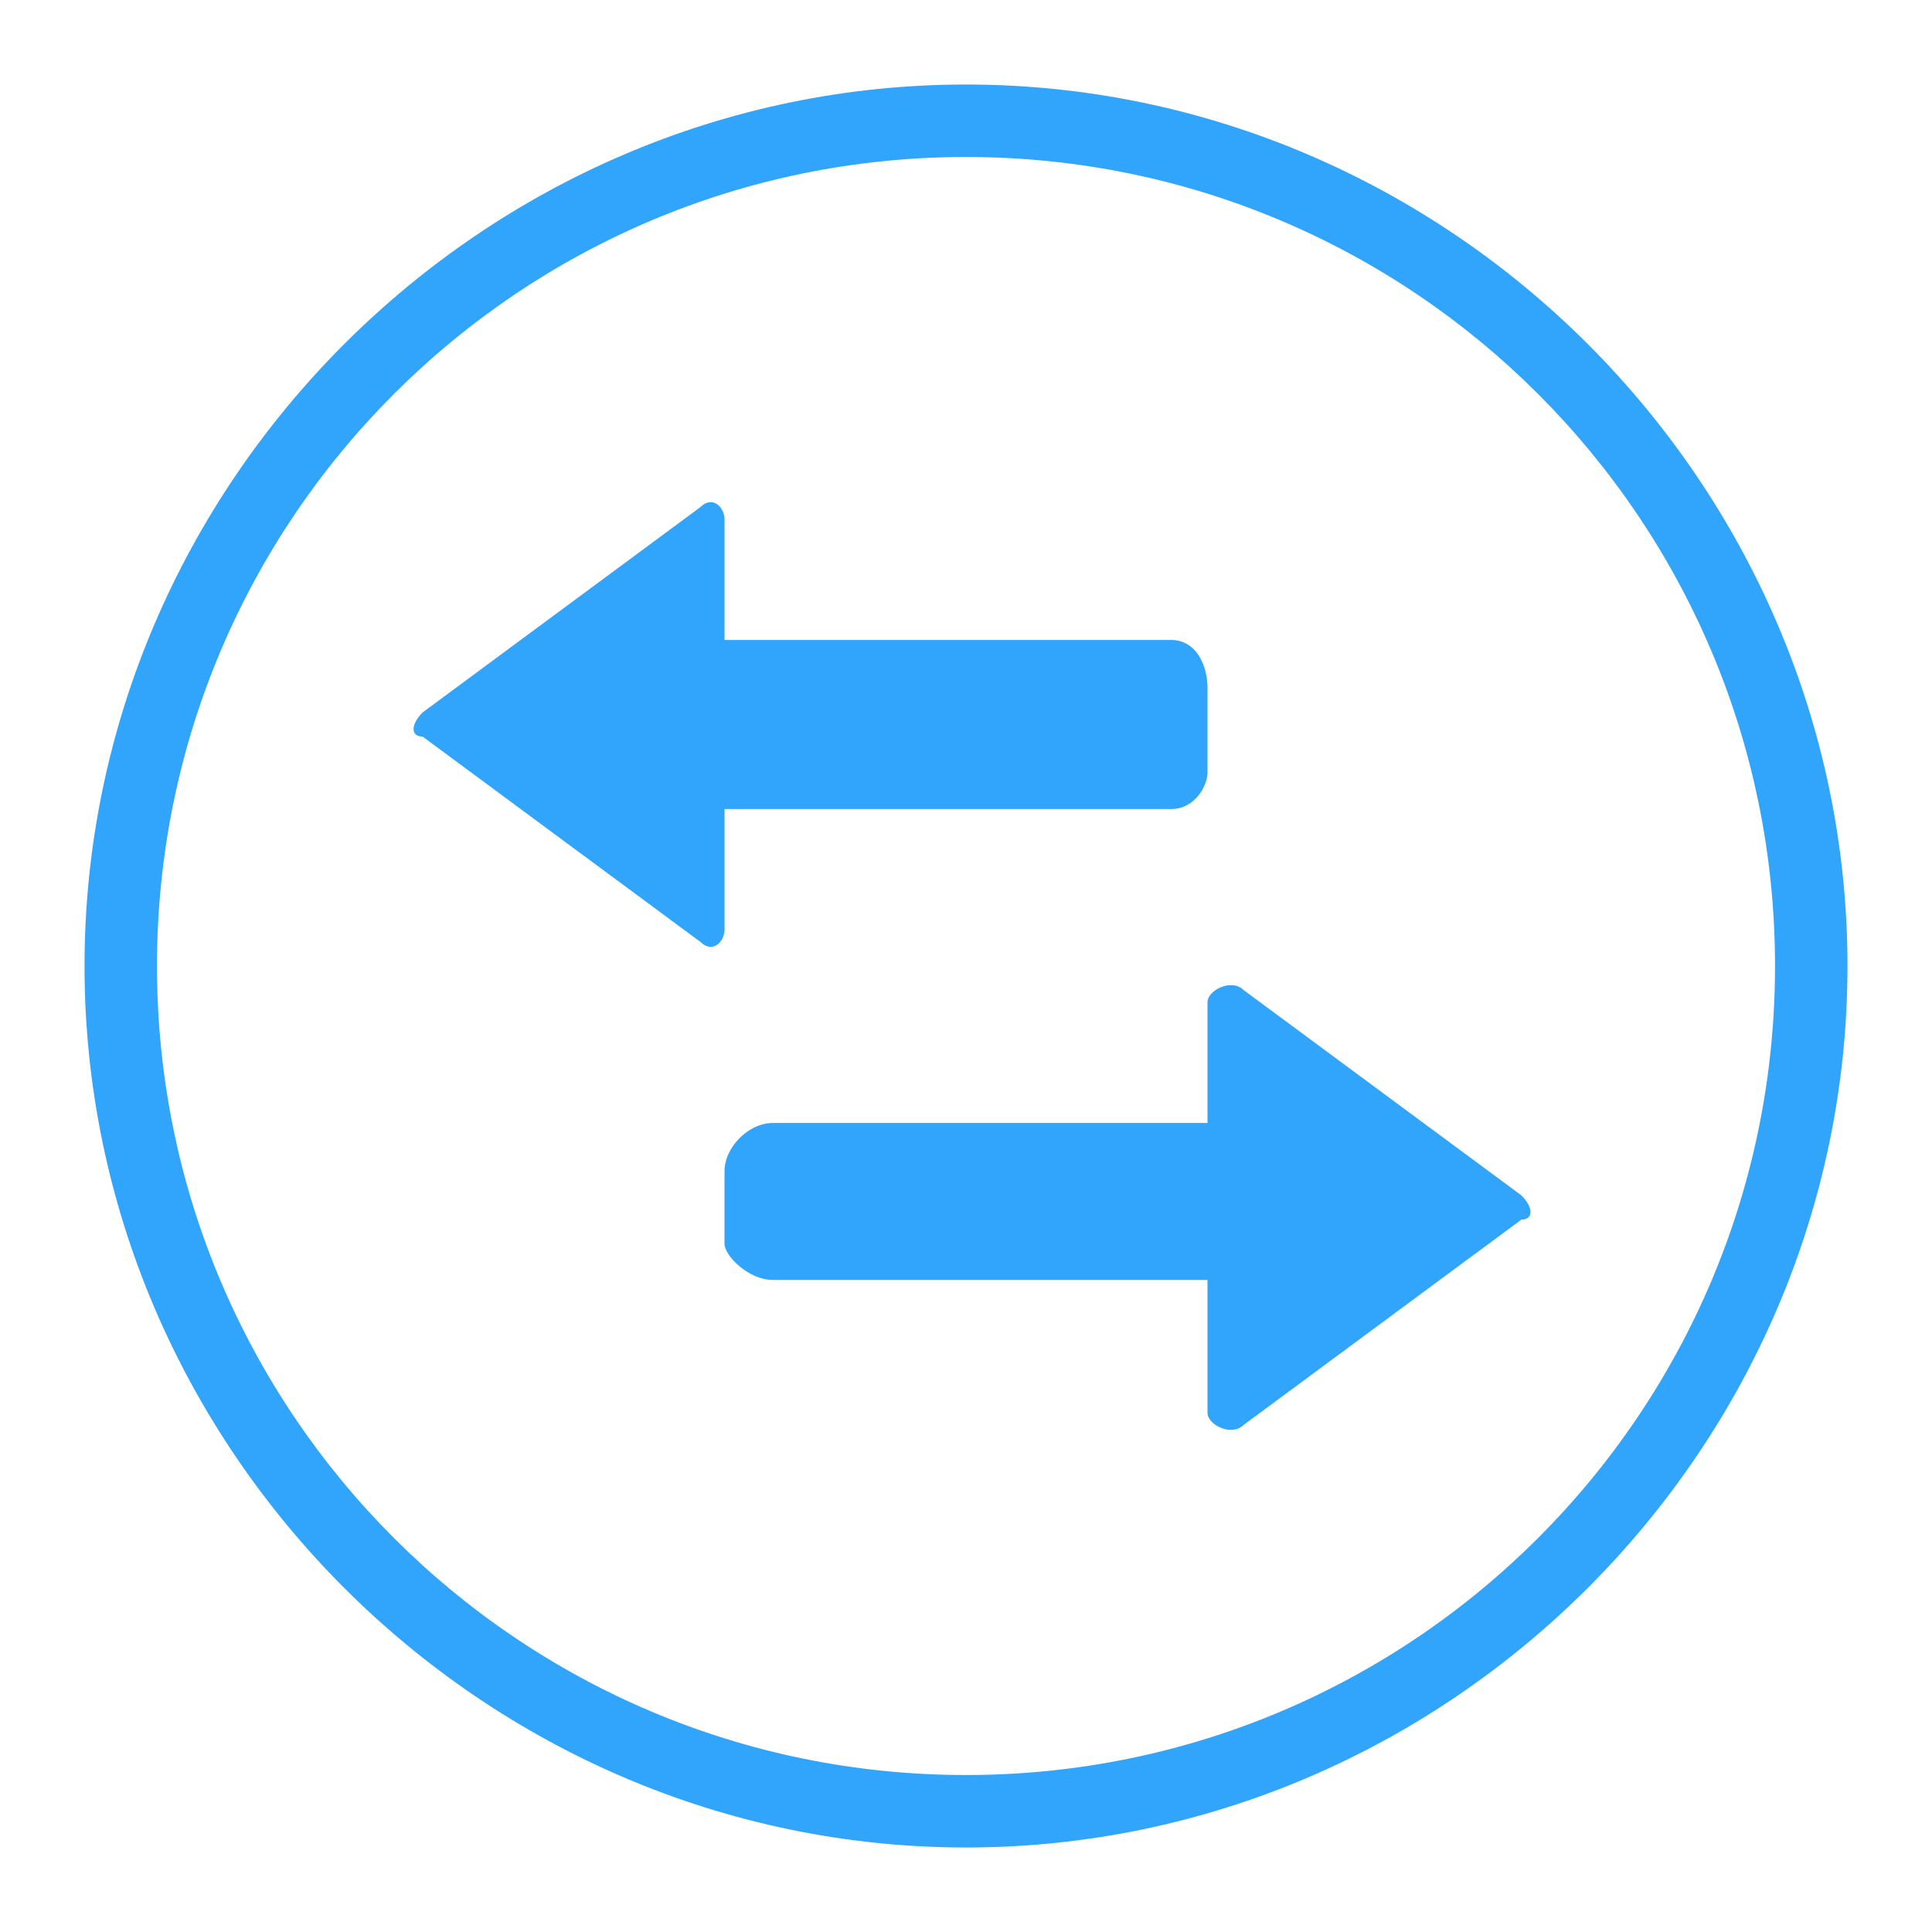
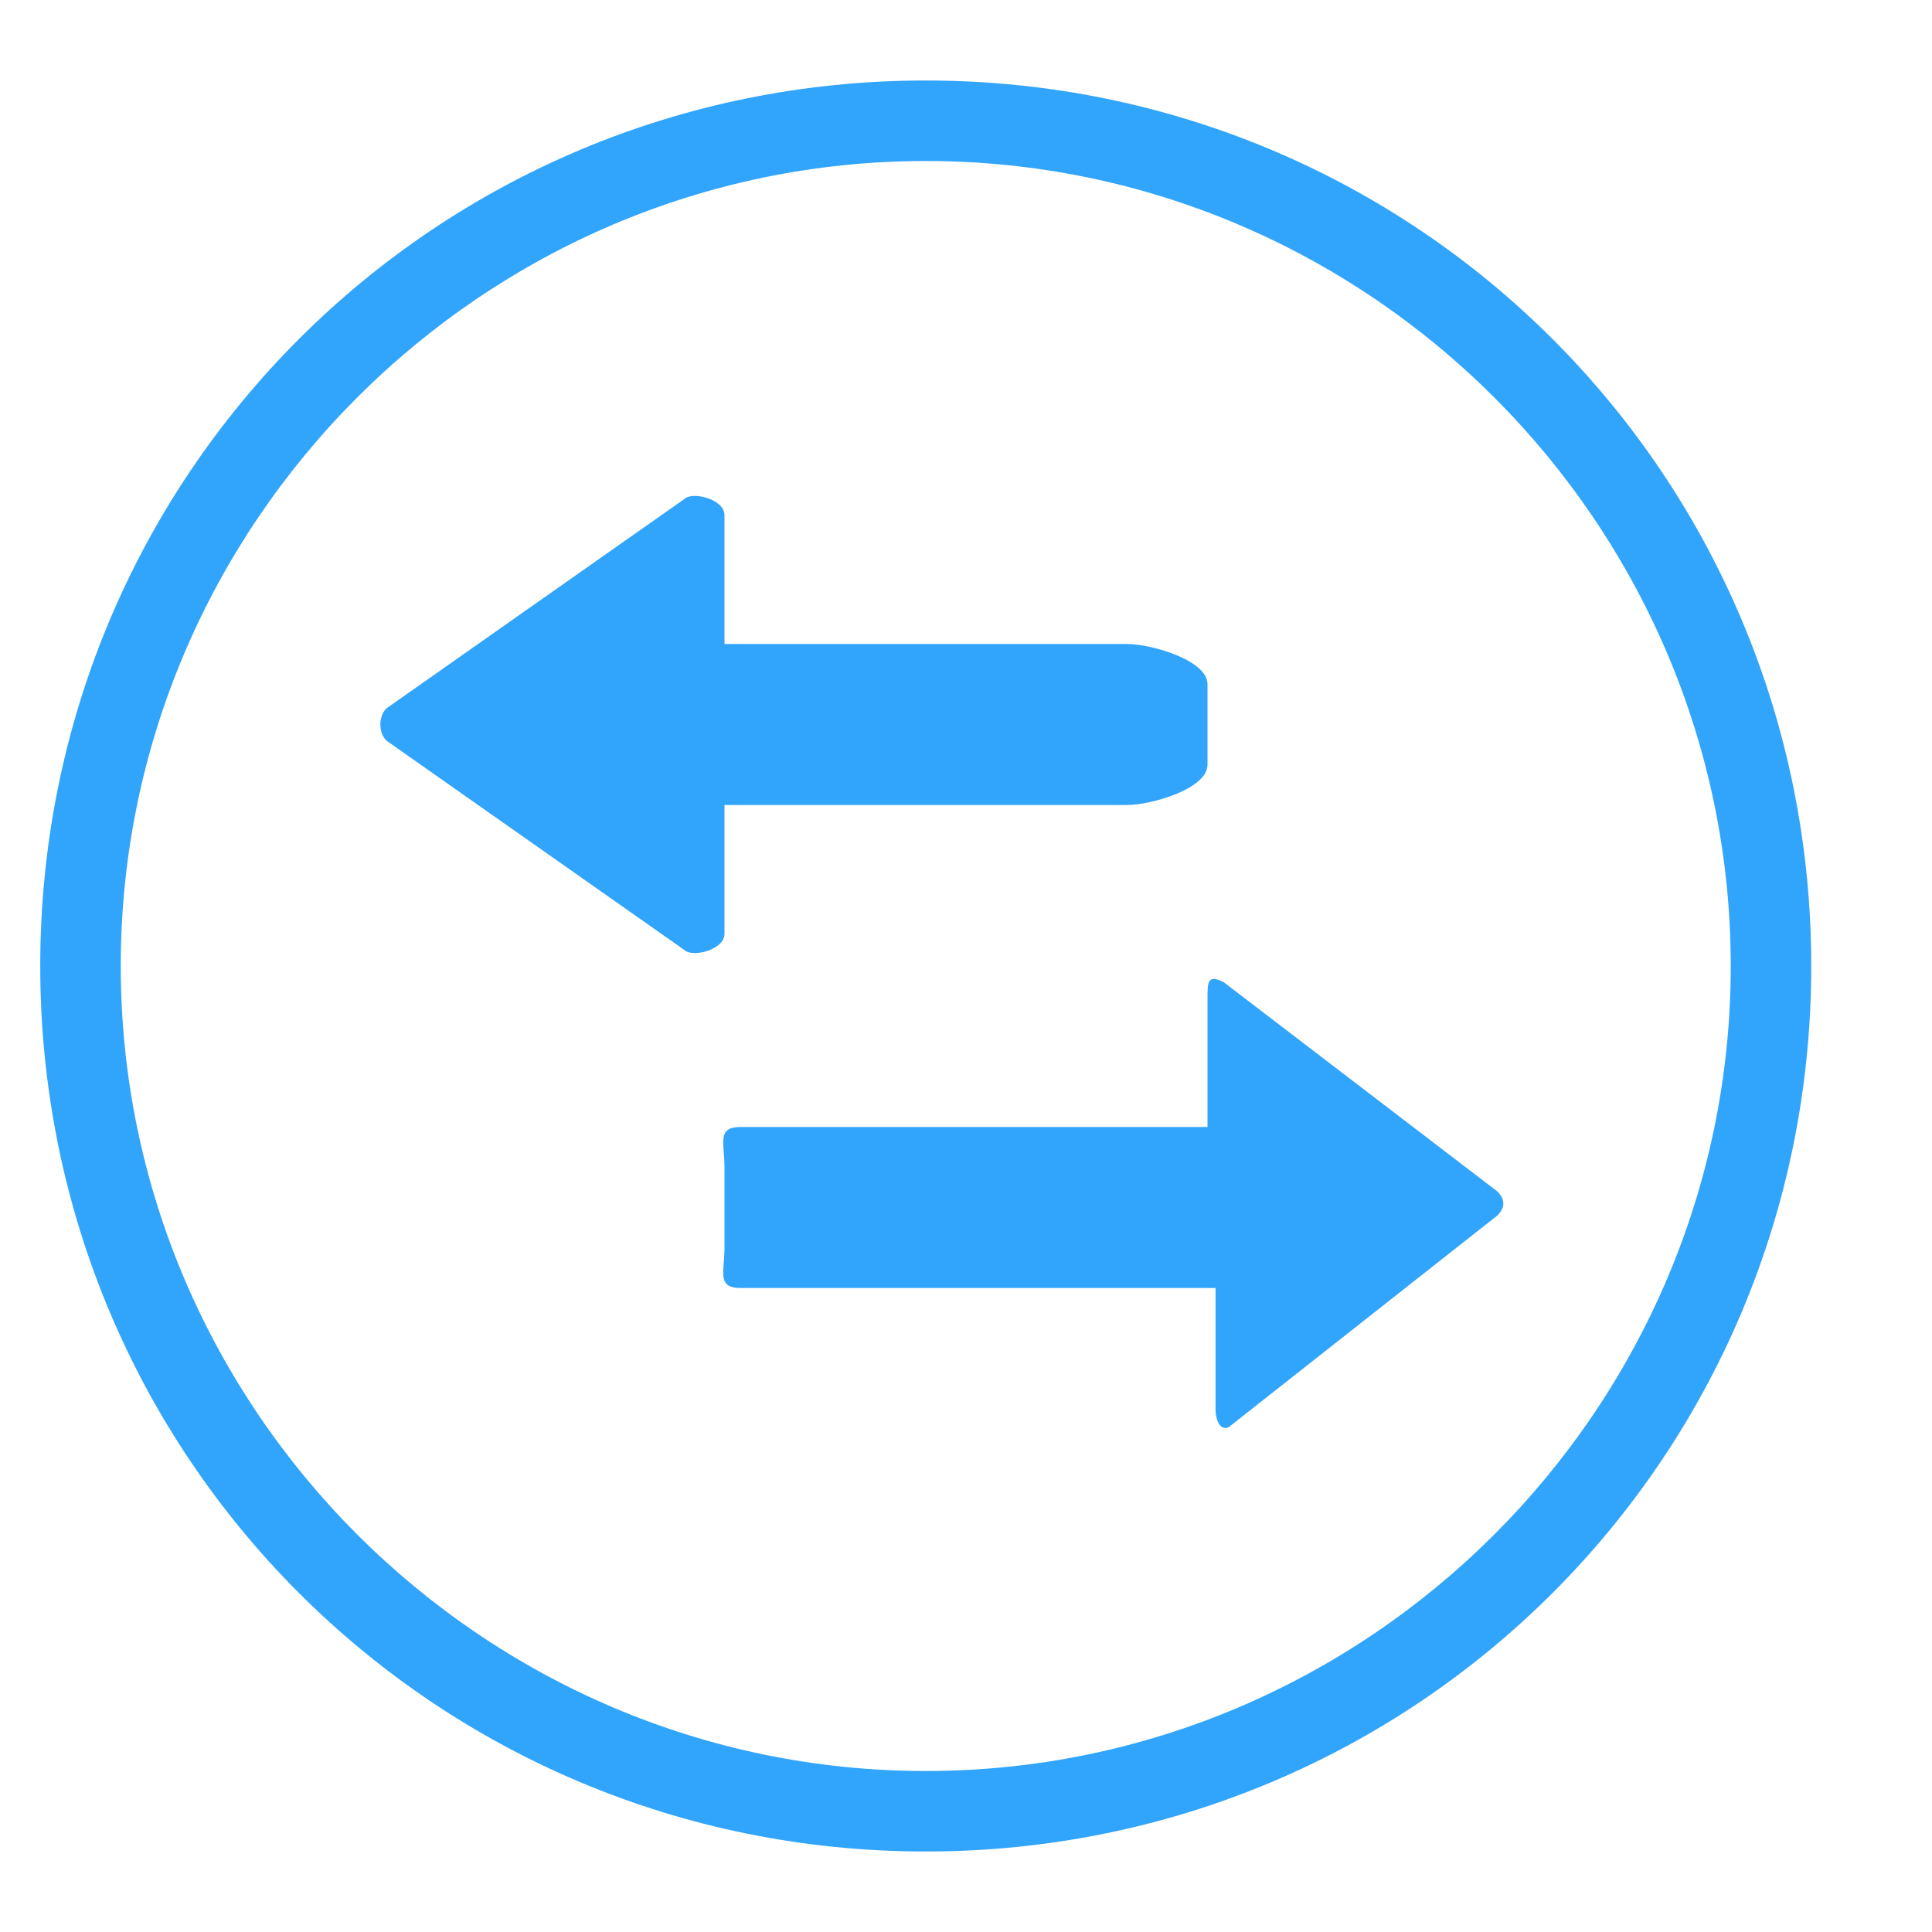
- <svg xmlns="http://www.w3.org/2000/svg" version="1.1" id="图层_1" x="0px" y="0px" viewBox="0 0 16 16" enable-background="new 0 0 16 16" xml:space="preserve">
+ <svg xmlns="http://www.w3.org/2000/svg" version="1.1" id="图层_1" x="0px" y="0px" viewBox="0 0 24 24" enable-background="new 0 0 24 24" xml:space="preserve">
  <g>
    <g>
-       <path fill="#31A4FC" d="M8,15.3C4,15.3,0.7,12,0.7,8S4,0.7,8,0.7S15.3,4,15.3,8S12,15.3,8,15.3z M8,1.3c-3.7,0-6.7,3-6.7,6.7    s3,6.7,6.7,6.7s6.7-3,6.7-6.7S11.7,1.3,8,1.3z" />
+       <path fill="#31A4FC" d="M11.5,23c-6.1,0-11-4.9-11-11s4.9-11,11-11s11,4.9,11,11S17.6,23,11.5,23z M11.5,2C6,2,1.5,6.5,1.5,12    s4.5,10,10,10s10-4.5,10-10S17,2,11.5,2z" />
    </g>
-     <path fill="#31A4FC" d="M9.7,5.3H6V4.3c0-0.1-0.1-0.2-0.2-0.1L3.5,5.9c-0.1,0.1-0.1,0.2,0,0.2l2.3,1.7C5.9,7.9,6,7.8,6,7.7V6.7h3.7   c0.2,0,0.3-0.2,0.3-0.3V5.7C10,5.5,9.9,5.3,9.7,5.3z" />
-     <path fill="#31A4FC" d="M6.4,9.3H10V8.3c0-0.1,0.2-0.2,0.3-0.1l2.3,1.7c0.1,0.1,0.1,0.2,0,0.2l-2.3,1.7c-0.1,0.1-0.3,0-0.3-0.1   v-1.1H6.4c-0.2,0-0.4-0.2-0.4-0.3V9.7C6,9.5,6.2,9.3,6.4,9.3z" />
+     <path fill="#31A4FC" d="M14,8H9V6.4c0-0.2-0.4-0.3-0.5-0.2L4.8,8.8C4.7,8.9,4.7,9.1,4.8,9.2l3.7,2.6c0.1,0.1,0.5,0,0.5-0.2V10h5   c0.3,0,1-0.2,1-0.5v-1C15,8.2,14.3,8,14,8z" />
+     <path fill="#31A4FC" d="M9.2,14H15v-1.6c0-0.2,0-0.3,0.2-0.2l3.4,2.6c0.1,0.1,0.1,0.2,0,0.3l-3.3,2.6c-0.1,0.1-0.2,0-0.2-0.2V16   H9.2C8.9,16,9,15.8,9,15.5v-1C9,14.2,8.9,14,9.2,14z" />
  </g>
</svg>
